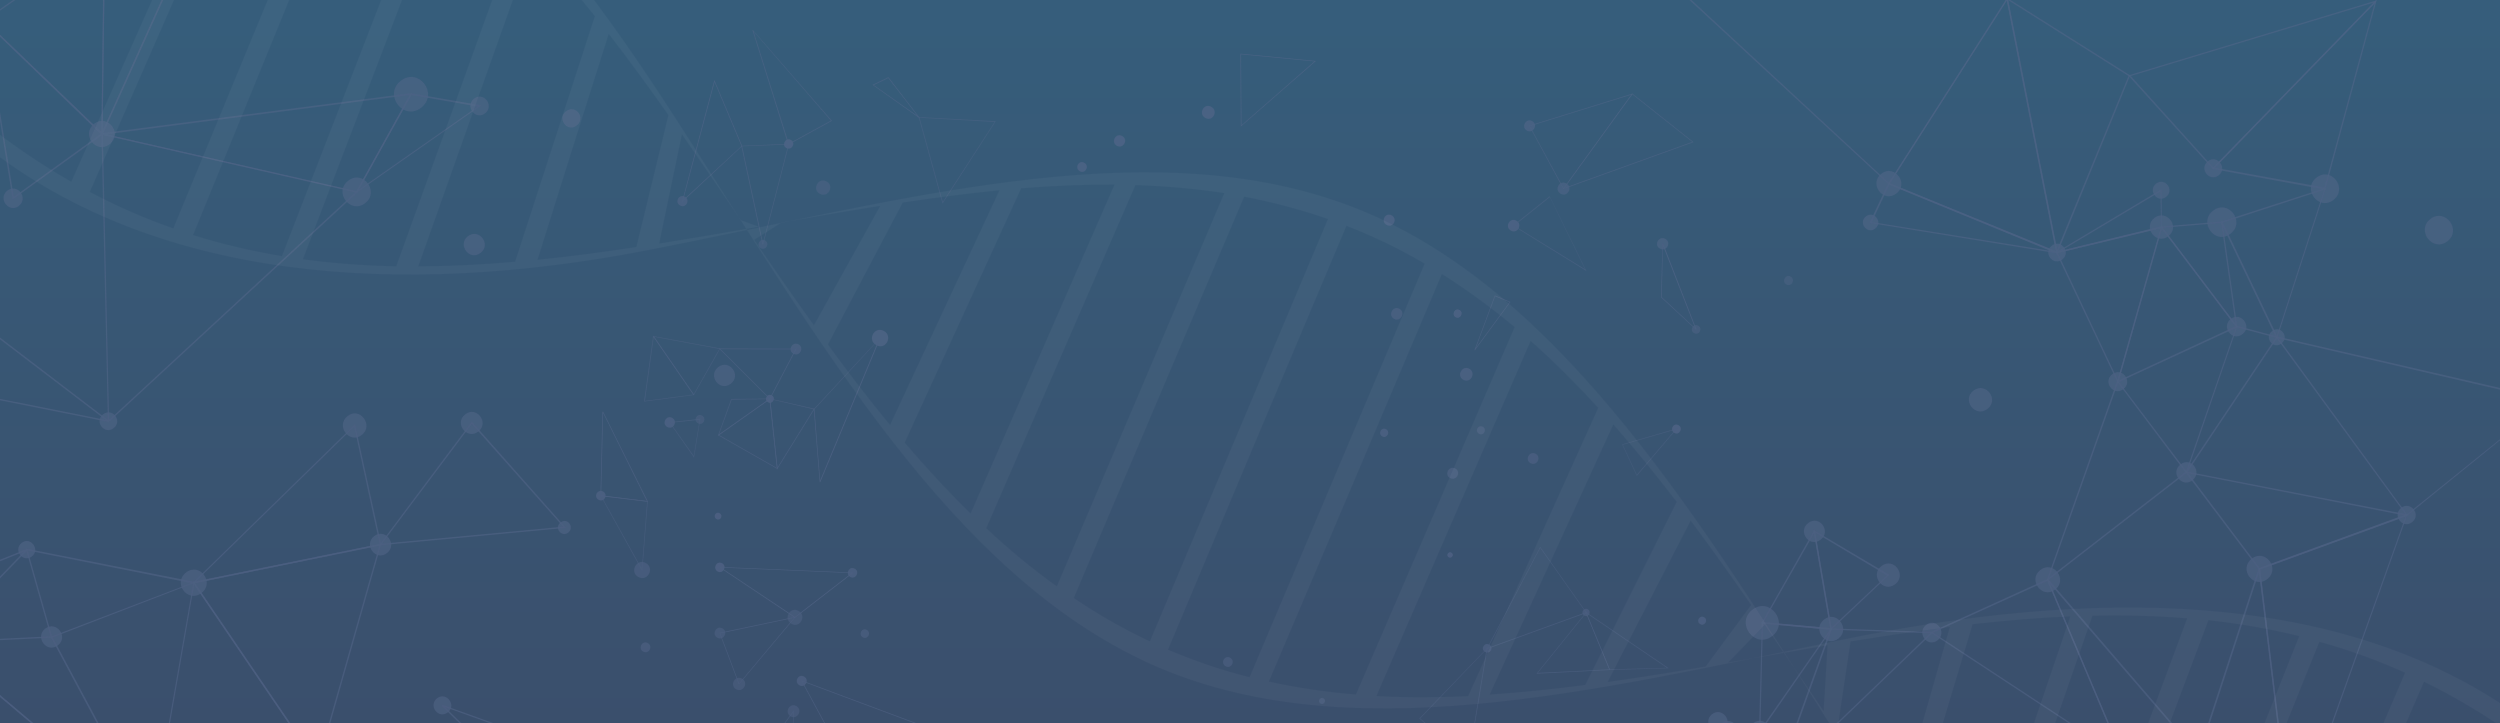
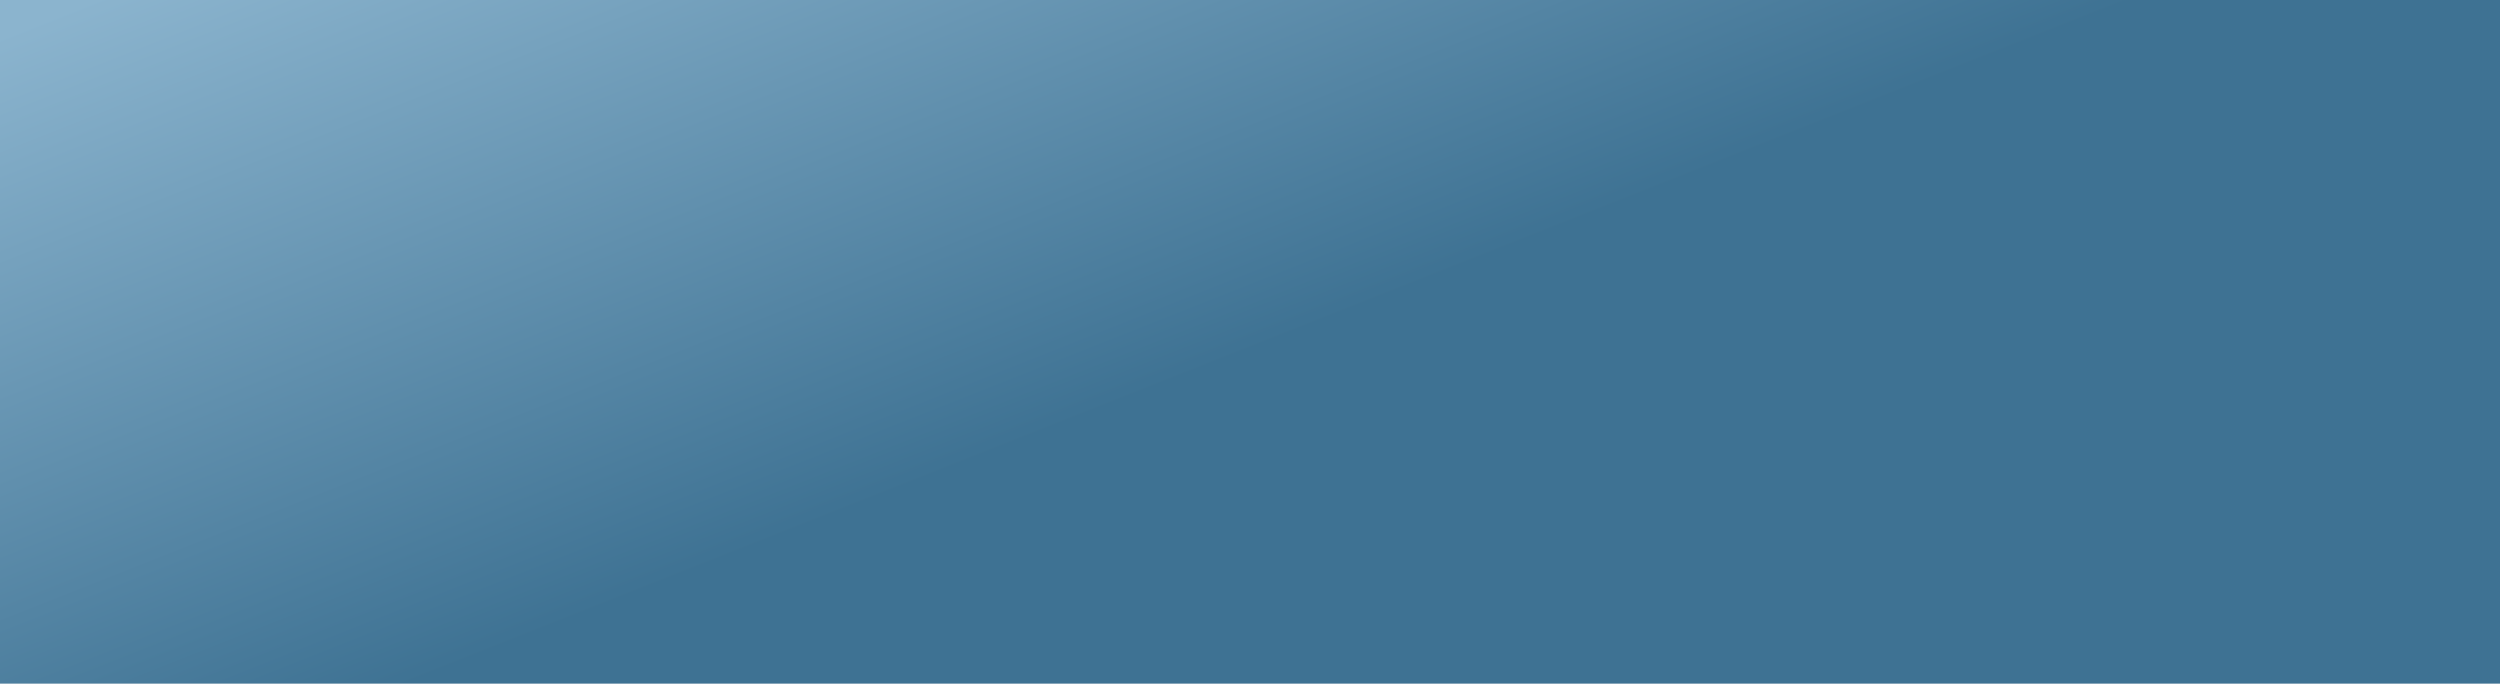
- <svg xmlns="http://www.w3.org/2000/svg" width="1440" height="416" viewBox="0 0 1440 416" fill="none">
-   <g clip-path="url(#clip0)">
-     <path fill-rule="evenodd" clip-rule="evenodd" d="M0 560V0H1440V560H0Z" fill="url(#paint0_linear)" />
-     <g opacity="0.8">
-       <g opacity="0.8">
-         <path opacity="0.8" d="M7.296 114.867L-9.477 10.985L59.405 77.195L59.08 77.521L7.296 114.867ZM-8.337 13.104L7.947 113.399L58.266 77.032L-8.337 13.104Z" fill="#55668A" />
-         <path opacity="0.8" d="M-9.477 11.963L-9.151 11.637L60.545 -36.961V-36.146L59.08 78.174L-9.477 11.963ZM59.731 -35.493L-8.337 11.963L58.428 76.217L59.731 -35.493Z" fill="#55668A" />
-         <path opacity="0.8" d="M58.429 77.195L59.894 -36.472L60.22 -36.635L118.68 -54.9L118.355 -54.085L59.243 77.195H58.429ZM60.546 -35.82L59.08 75.401L117.052 -53.432L60.546 -35.82Z" fill="#55668A" />
-         <path opacity="0.8" d="M-53.444 219.891L-12.245 185.155L-11.919 185.318L62.825 242.396L62.499 243.048L-53.444 219.891ZM-12.245 186.133L-51.816 219.402L60.871 241.907L-12.245 186.133Z" fill="#55668A" />
-         <path opacity="0.8" d="M62.174 243.537V242.721L58.429 76.706L58.917 76.869L206.29 110.464L62.174 243.537ZM59.243 77.684L62.825 241.907L204.661 110.79L59.243 77.684Z" fill="#55668A" />
-         <path opacity="0.8" d="M205.15 110.301L236.579 53.712L277.289 60.724L276.475 61.213L205.639 110.79L205.15 110.301ZM236.904 54.69L206.615 109.322L275.172 61.376L236.904 54.69Z" fill="#55668A" />
-         <path opacity="0.8" d="M58.754 77.521V76.706L237.555 53.549L237.23 54.201L205.801 110.79H205.475L58.754 77.521ZM236.09 54.69L61.034 77.358L205.312 110.137L236.09 54.69Z" fill="#55668A" />
-         <path opacity="0.8" d="M-64.355 348.235L15.275 316.271L15.764 316.924L-36.346 370.74L-64.355 348.235ZM13.809 317.739L-62.727 348.561L-36.509 369.762L13.809 317.739Z" fill="#55668A" />
-         <path opacity="0.8" d="M0.619 573.939L0.456 573.124L-36.998 369.109L88.066 474.622L0.619 573.939ZM-35.858 371.229L1.108 572.308L86.926 474.786L-35.858 371.229Z" fill="#55668A" />
-         <path opacity="0.8" d="M29.442 367.478L29.28 366.989L14.787 315.945L15.438 316.108L112.981 335.352L29.442 367.478ZM15.927 317.086L29.931 366.5L110.212 335.841L15.927 317.086Z" fill="#55668A" />
-         <path opacity="0.8" d="M218.34 314.152L271.752 242.885L272.079 243.212L325.979 304.04L218.34 314.152ZM271.752 244.19L219.969 313.172L324.35 303.388L271.752 244.19Z" fill="#55668A" />
-         <path opacity="0.8" d="M86.926 475.275L87.089 474.622L111.515 334.7L183.817 440.865L183.329 441.027L86.926 475.275ZM111.841 336.656L87.903 474.133L182.515 440.538L111.841 336.656Z" fill="#55668A" />
-         <path opacity="0.8" d="M110.375 336.331L204.499 244.352L219.643 313.988H219.317L110.375 336.331ZM204.01 245.821L112.818 334.862L218.666 313.336L204.01 245.821Z" fill="#55668A" />
-         <path opacity="0.8" d="M183.166 441.518L110.864 335.351L111.515 335.189L219.642 313.172L183.166 441.518ZM112.167 335.841L182.84 439.723L218.502 314.314L112.167 335.841Z" fill="#55668A" />
-         <path opacity="0.8" d="M254.491 406.618L254.816 405.965L349.591 440.049L326.467 477.232L326.142 476.906L254.491 406.618ZM348.451 440.376L256.282 407.271L326.142 475.927L348.451 440.376Z" fill="#55668A" />
-         <path opacity="0.8" d="M-37.486 369.762L29.931 366.5L30.094 366.664L87.74 474.296L87.089 474.786L-37.486 369.762ZM29.442 367.316L-35.532 370.414L85.949 472.991L29.442 367.316Z" fill="#55668A" />
-         <path opacity="0.8" d="M1184.81 145.852L1184.48 145.2L1245.06 108.996L1245.23 131.175L1184.81 145.852ZM1244.41 110.301L1187.25 144.384L1244.74 130.523L1244.41 110.301Z" fill="#55668A" />
-         <path opacity="0.8" d="M957.809 -14.13L1156.8 -1.083L1156.48 -0.594L1088.08 106.387L1087.76 106.061L957.809 -14.13ZM1155.5 -0.431L960.089 -13.151L1087.92 105.245L1155.5 -0.431Z" fill="#55668A" />
-         <path opacity="0.8" d="M1013.17 422.926L1014.8 358.346L1055.51 361.933L1013.17 422.926ZM1015.45 359.162L1013.99 420.317L1054.05 362.749L1015.45 359.162Z" fill="#55668A" />
-         <path opacity="0.8" d="M1225.85 43.438L1226.5 43.274L1368.34 0.384L1368.66 1.037L1274.86 97.58L1274.54 97.254L1225.85 43.438ZM1367.2 1.526L1227.31 43.764L1274.86 96.439L1367.2 1.526Z" fill="#55668A" />
-         <path opacity="0.8" d="M1076.85 128.403L1087.76 105.245L1088.08 105.408L1184.81 145.037L1184.65 145.852L1076.85 128.403ZM1088.24 106.387L1078.15 127.913L1181.56 144.548L1088.24 106.387Z" fill="#55668A" />
-         <path opacity="0.8" d="M1087.43 106.061L1087.76 105.734L1156.48 -1.573L1156.64 -0.594L1185.46 146.341L1087.43 106.061ZM1155.99 0.221L1088.57 105.571L1184.32 144.711L1155.99 0.221Z" fill="#55668A" />
-         <path opacity="0.8" d="M1184.65 146.831L1184.32 145.526L1155.5 -1.573L1156.31 -1.083L1226.99 43.438L1184.65 146.831ZM1156.64 0.058L1184.81 144.058L1226.01 43.764L1156.64 0.058Z" fill="#55668A" />
-         <path opacity="0.8" d="M1022.62 450.323L1054.37 361.933L1113.65 364.054L1113 364.706L1023.27 450.812L1022.62 450.323ZM1055.03 362.749L1024.09 449.019L1111.86 364.706L1055.03 362.749Z" fill="#55668A" />
-         <path opacity="0.8" d="M1219.33 220.542L1219.5 219.727L1244.9 130.033L1289.02 188.416L1288.54 188.579L1219.33 220.542ZM1245.23 131.664L1220.47 219.075L1287.72 187.927L1245.23 131.664Z" fill="#55668A" />
-         <path opacity="0.8" d="M1274.05 97.254L1274.54 96.765L1369.15 -0.594L1339.35 109.159H1339.02L1274.05 97.254ZM1367.69 2.015L1275.67 96.602L1338.86 108.017L1367.69 2.015Z" fill="#55668A" />
-         <path opacity="0.8" d="M1054.37 363.075L1044.44 305.182L1088.25 331.111L1054.37 363.075ZM1045.58 306.812L1054.86 361.608L1086.94 331.438L1045.58 306.812Z" fill="#55668A" />
-         <path opacity="0.8" d="M1219.99 220.869L1184.16 145.2L1184.65 145.037L1245.55 130.196L1245.39 130.849L1219.99 220.869ZM1185.3 145.689L1219.82 218.749L1244.58 131.501L1185.3 145.689Z" fill="#55668A" />
-         <path opacity="0.8" d="M1288.86 189.558L1244.25 130.523L1280.07 127.587L1288.86 189.558ZM1245.71 131.175L1287.72 186.785L1279.42 128.403L1245.71 131.175Z" fill="#55668A" />
-         <path opacity="0.8" d="M1014.48 359.162L1045.26 304.856L1055.19 362.749L1014.48 359.162ZM1044.93 307.139L1015.78 358.346L1054.21 361.771L1044.93 307.139Z" fill="#55668A" />
-         <path opacity="0.8" d="M1311.5 195.265L1311.01 194.45L1279.1 127.75L1339.68 108.18L1339.51 108.833L1311.5 195.265ZM1280.4 128.239L1311.5 193.309L1338.7 109.322L1280.4 128.239Z" fill="#55668A" />
-         <path opacity="0.8" d="M1178.62 335.025L1219.66 218.913L1259.89 272.076L1178.62 335.025ZM1219.98 220.542L1180.25 332.742L1258.74 271.914L1219.98 220.542Z" fill="#55668A" />
-         <path opacity="0.8" d="M1259.06 271.914L1288.21 187.601L1312.15 193.961L1311.83 194.45L1259.73 272.239L1259.06 271.914ZM1288.54 188.579L1260.7 269.305L1310.85 194.45L1288.54 188.579Z" fill="#55668A" />
-         <path opacity="0.8" d="M1386.25 297.191L1310.52 193.634L1311.5 193.798L1468.97 230.165L1468.32 230.654L1386.25 297.191ZM1312.47 194.94L1386.41 296.213L1467.5 230.818L1312.47 194.94Z" fill="#55668A" />
-         <path opacity="0.8" d="M1222.59 437.114L1222.43 436.788L1179.11 334.047L1179.76 333.558L1267.21 435.157L1222.59 437.114ZM1180.74 336.167L1223.08 436.298L1265.58 434.668L1180.74 336.167Z" fill="#55668A" />
-         <path opacity="0.8" d="M1301.25 328.176L1258.41 271.425L1259.39 271.587L1387.71 296.538L1301.25 328.176ZM1260.37 272.565L1301.57 327.198L1384.79 296.865L1260.37 272.565Z" fill="#55668A" />
-         <path opacity="0.8" d="M1111.86 364.217L1112.51 363.891L1179.6 333.395L1179.76 333.721L1223.57 437.603L1111.86 364.217ZM1179.27 334.536L1113.49 364.38L1221.94 435.646L1179.27 334.536Z" fill="#55668A" />
-         <path opacity="0.8" d="M1265.91 435.157V434.831L1300.91 327.524H1301.74L1320.46 482.45L1265.91 435.157ZM1301.25 329.482L1266.89 434.831L1319.65 480.656L1301.25 329.482Z" fill="#55668A" />
-         <path opacity="0.8" d="M1319.65 481.636L1300.91 327.361L1301.24 327.198L1386.9 295.886L1386.57 296.702L1320.46 481.636H1319.65ZM1301.9 328.013L1320.3 480.005L1385.6 297.518L1301.9 328.013Z" fill="#55668A" />
-         <path opacity="0.8" d="M10.878 118.618C5.179 123.021 -1.498 114.378 4.202 109.811C10.064 105.408 16.578 114.052 10.878 118.618Z" fill="#55668A" />
-         <path opacity="0.8" d="M63.151 83.066C55.334 89.1 46.541 77.358 54.194 71.324C62.011 65.29 70.967 77.032 63.151 83.066Z" fill="#55668A" />
-         <path opacity="0.8" d="M242.604 62.029C232.345 70.02 220.62 54.364 230.879 46.536C241.138 38.545 252.863 54.038 242.604 62.029Z" fill="#55668A" />
-         <path opacity="0.8" d="M210.361 116.987C201.892 123.673 191.96 110.627 200.59 104.104C209.057 97.417 218.829 110.464 210.361 116.987Z" fill="#55668A" />
-         <path opacity="0.8" d="M279.406 65.29C273.87 69.53 267.518 61.213 273.055 56.81C278.591 52.57 284.942 60.887 279.406 65.29Z" fill="#55668A" />
-         <path opacity="0.8" d="M65.431 246.636C60.22 250.713 54.032 242.721 59.406 238.645C64.779 234.568 70.805 242.559 65.431 246.636Z" fill="#55668A" />
-         <path opacity="0.8" d="M332.168 72.303C326.794 76.543 320.605 68.226 325.979 64.149C331.516 59.745 337.704 68.063 332.168 72.303Z" fill="#55668A" />
-         <path opacity="0.8" d="M18.369 320.511C13.321 324.426 7.296 316.761 12.507 312.683C17.555 308.77 23.417 316.597 18.369 320.511Z" fill="#55668A" />
-         <path opacity="0.8" d="M276.8 145.689C270.45 150.582 263.285 140.96 269.473 136.067C275.986 131.175 283.151 140.797 276.8 145.689Z" fill="#55668A" />
-         <path opacity="0.8" d="M33.351 371.718C27 376.611 19.835 366.989 26.023 362.097C32.374 357.204 39.702 366.826 33.351 371.718Z" fill="#55668A" />
-         <path opacity="0.8" d="M208.406 250.55C201.241 256.095 193.1 245.168 200.265 239.623C207.266 234.078 215.409 245.005 208.406 250.55Z" fill="#55668A" />
-         <path opacity="0.8" d="M116.075 341.549C108.258 347.583 99.302 335.841 107.118 329.807C114.935 323.61 123.891 335.515 116.075 341.549Z" fill="#55668A" />
-         <path opacity="0.8" d="M275.497 248.593C268.983 253.648 261.33 243.701 268.007 238.645C274.521 233.589 282.011 243.537 275.497 248.593Z" fill="#55668A" />
-         <path opacity="0.8" d="M222.9 318.555C216.549 323.61 209.057 313.825 215.571 308.77C221.922 303.878 229.25 313.662 222.9 318.555Z" fill="#55668A" />
-         <path opacity="0.8" d="M420.916 221.033C414.565 225.925 407.4 216.303 413.751 211.41C420.102 206.681 427.267 216.14 420.916 221.033Z" fill="#55668A" />
-         <path opacity="0.8" d="M327.281 306.812C323.374 309.748 318.977 303.877 322.885 300.942C326.794 297.843 331.19 303.714 327.281 306.812Z" fill="#55668A" />
-         <path opacity="0.8" d="M257.911 410.369C252.538 414.445 246.511 406.455 251.723 402.215C257.096 398.138 263.285 406.292 257.911 410.369Z" fill="#55668A" />
-         <path opacity="0.8" d="M1092.32 111.442C1084.83 117.313 1076.19 105.897 1083.69 100.027C1091.18 94.319 1099.81 105.734 1092.32 111.442Z" fill="#55668A" />
-         <path opacity="0.8" d="M1080.1 131.664C1075.54 135.252 1070.17 128.239 1074.73 124.652C1079.45 121.064 1084.83 128.076 1080.1 131.664Z" fill="#55668A" />
-         <path opacity="0.8" d="M1187.91 149.44C1182.53 153.517 1176.51 145.526 1181.88 141.449C1187.09 137.372 1193.12 145.363 1187.91 149.44Z" fill="#55668A" />
-         <path opacity="0.8" d="M1247.67 113.399C1242.62 117.313 1236.92 109.648 1241.97 105.734C1247.02 101.983 1252.71 109.485 1247.67 113.399Z" fill="#55668A" />
-         <path opacity="0.8" d="M1277.96 101.005C1272.59 105.082 1266.4 97.091 1271.77 92.851C1277.14 88.774 1283.32 96.928 1277.96 101.005Z" fill="#55668A" />
-         <path opacity="0.8" d="M1248.97 136.067C1241.97 141.449 1233.99 130.849 1240.99 125.467C1247.99 120.249 1255.97 130.686 1248.97 136.067Z" fill="#55668A" />
-         <path opacity="0.8" d="M1144.75 235.547C1137.75 240.928 1129.77 230.327 1136.77 224.947C1143.77 219.728 1151.75 230.165 1144.75 235.547Z" fill="#55668A" />
-         <path opacity="0.8" d="M1048.67 310.89C1042.32 315.782 1035.16 306.16 1041.51 301.267C1047.86 296.375 1055.03 305.998 1048.67 310.89Z" fill="#55668A" />
-         <path opacity="0.8" d="M1284.8 134.6C1276 141.449 1266.07 128.076 1274.7 121.39C1283.5 114.541 1293.59 127.75 1284.8 134.6Z" fill="#55668A" />
-         <path opacity="0.8" d="M1020.83 366.337C1010.9 374.165 999.334 358.835 1009.43 351.17C1019.36 343.505 1030.76 358.672 1020.83 366.337Z" fill="#55668A" />
-         <path opacity="0.8" d="M1344.07 115.193C1335.6 121.716 1325.84 108.833 1334.3 102.31C1342.76 95.623 1352.54 108.507 1344.07 115.193Z" fill="#55668A" />
-         <path opacity="0.8" d="M1223.08 224.131C1217.38 228.534 1211.03 219.891 1216.57 215.651C1222.27 211.084 1228.78 219.728 1223.08 224.131Z" fill="#55668A" />
-         <path opacity="0.8" d="M1091.66 336.493C1084.66 341.874 1076.85 331.275 1083.69 326.056C1090.69 320.675 1098.5 331.111 1091.66 336.493Z" fill="#55668A" />
-         <path opacity="0.8" d="M1058.93 367.805C1051.77 373.349 1043.46 362.424 1050.63 356.879C1057.79 351.17 1066.1 362.26 1058.93 367.805Z" fill="#55668A" />
-         <path opacity="0.8" d="M992.82 420.154C987.12 424.557 980.444 415.914 986.143 411.347C992.005 406.944 998.682 415.75 992.82 420.154Z" fill="#55668A" />
-         <path opacity="0.8" d="M1291.64 192.493C1285.77 197.06 1279.1 188.253 1284.96 183.687C1290.82 179.284 1297.5 188.09 1291.64 192.493Z" fill="#55668A" />
-         <path opacity="0.8" d="M999.007 426.514C992.494 431.569 985.166 421.621 991.517 416.729C998.031 411.674 1005.36 421.459 999.007 426.514Z" fill="#55668A" />
-         <path opacity="0.8" d="M1017.25 426.514C1010.73 431.569 1003.24 421.621 1009.75 416.566C1016.43 411.51 1023.92 421.459 1017.25 426.514Z" fill="#55668A" />
-         <path opacity="0.8" d="M1314.11 197.874C1309.39 201.625 1303.85 194.287 1308.74 190.699C1313.46 186.948 1318.99 194.124 1314.11 197.874Z" fill="#55668A" />
-         <path opacity="0.8" d="M1409.7 139.003C1401.22 145.526 1391.46 132.643 1399.92 126.119C1408.4 119.596 1418.16 132.48 1409.7 139.003Z" fill="#55668A" />
-         <path opacity="0.8" d="M1116.09 368.783C1110.23 373.349 1103.72 364.544 1109.42 359.977C1115.12 355.41 1121.79 364.217 1116.09 368.783Z" fill="#55668A" />
-         <path opacity="0.8" d="M1183.83 339.592C1176.34 345.299 1167.88 334.047 1175.2 328.34C1182.69 322.468 1191.16 333.884 1183.83 339.592Z" fill="#55668A" />
-         <path opacity="0.8" d="M1262.81 276.643C1256.79 281.372 1249.78 272.24 1255.97 267.51C1262 262.78 1268.84 271.914 1262.81 276.643Z" fill="#55668A" />
-         <path opacity="0.8" d="M1305.96 333.558C1298.15 339.592 1289.19 327.85 1297.01 321.817C1304.82 315.783 1313.62 327.524 1305.96 333.558Z" fill="#55668A" />
-         <path opacity="0.8" d="M1389.34 300.778C1383.96 305.018 1377.61 296.702 1383.15 292.462C1388.52 288.384 1394.87 296.538 1389.34 300.778Z" fill="#55668A" />
-         <path opacity="0.725" d="M373.116 370.389C376.396 372.157 373.746 377.084 370.468 375.316C367.314 373.547 369.836 368.62 373.116 370.389Z" fill="#55668A" />
-         <path opacity="0.62" d="M458.643 406.646C462.554 408.793 459.4 414.731 455.489 412.709C451.579 410.562 454.732 404.498 458.643 406.646Z" fill="#55668A" />
-         <path opacity="0.627" d="M416.131 361.925C419.664 363.82 416.889 369.252 413.23 367.357C409.699 365.462 412.474 360.03 416.131 361.925Z" fill="#55668A" />
-         <path opacity="0.609" d="M459.905 351.818C464.824 354.471 460.914 362.051 455.994 359.398C450.947 356.619 454.859 349.165 459.905 351.818Z" fill="#55668A" />
-         <path opacity="0.899" d="M347.382 283.095C350.536 284.863 348.012 289.664 344.859 287.895C341.58 286.253 344.102 281.452 347.382 283.095Z" fill="#55668A" />
-         <path opacity="0.744" d="M499.261 362.809C502.037 364.325 499.892 368.62 496.991 367.104C494.216 365.462 496.486 361.293 499.261 362.809Z" fill="#55668A" />
-         <path opacity="0.961" d="M414.493 295.601C416.763 296.865 414.996 300.276 412.726 299.012C410.455 297.749 412.221 294.338 414.493 295.601Z" fill="#55668A" />
-         <path opacity="0.859" d="M492.324 327.563C495.477 329.205 492.955 334.006 489.801 332.363C486.647 330.595 489.17 325.794 492.324 327.563Z" fill="#55668A" />
-         <path opacity="0.915" d="M387.118 240.648C390.65 242.543 387.875 247.849 384.342 245.954C380.937 244.059 383.712 238.879 387.118 240.648Z" fill="#55668A" />
-         <path opacity="0.616" d="M404.4 239.384C407.301 241.027 405.031 245.448 402.004 243.806C399.102 242.164 401.372 237.742 404.4 239.384Z" fill="#55668A" />
-         <path opacity="0.706" d="M708.537 378.853C711.817 380.622 709.169 385.548 706.015 383.78C702.735 382.011 705.257 377.084 708.537 378.853Z" fill="#55668A" />
-         <path opacity="0.867" d="M444.515 227.762C447.037 229.152 445.019 233.068 442.496 231.678C439.847 230.289 441.865 226.372 444.515 227.762Z" fill="#55668A" />
-         <path opacity="0.813" d="M459.904 198.327C463.436 200.222 460.661 205.654 457.003 203.759C453.471 201.864 456.373 196.432 459.904 198.327Z" fill="#55668A" />
-         <path opacity="0.994" d="M509.101 190.621C514.525 193.526 510.236 201.864 504.813 198.832C499.261 195.927 503.551 187.715 509.101 190.621Z" fill="#55668A" />
-         <path opacity="0.814" d="M857.768 371.273C860.67 372.789 858.398 377.084 855.497 375.568C852.596 374.052 854.867 369.757 857.768 371.273Z" fill="#55668A" />
-         <path opacity="0.863" d="M394.435 113.307C397.84 115.075 395.065 120.255 391.786 118.36C388.38 116.591 391.029 111.538 394.435 113.307Z" fill="#55668A" />
-         <path opacity="0.624" d="M440.604 138.447C443.631 140.089 441.235 144.51 438.207 142.994C435.306 141.352 437.702 136.931 440.604 138.447Z" fill="#55668A" />
-         <path opacity="0.79" d="M835.945 318.341C837.711 319.225 836.323 321.878 834.557 320.994C832.791 320.109 834.179 317.456 835.945 318.341Z" fill="#55668A" />
-         <path opacity="0.728" d="M914.533 350.934C916.931 352.197 915.038 355.987 912.641 354.598C910.118 353.334 912.137 349.671 914.533 350.934Z" fill="#55668A" />
-         <path opacity="0.656" d="M476.051 104.464C480.845 106.99 477.06 114.191 472.266 111.665C467.474 109.138 471.257 101.937 476.051 104.464Z" fill="#55668A" />
-         <path opacity="0.836" d="M838.216 269.83C841.873 271.725 838.972 277.283 835.313 275.388C831.656 273.494 834.557 267.935 838.216 269.83Z" fill="#55668A" />
-         <path opacity="0.768" d="M884.511 261.366C888.044 263.261 885.269 268.693 881.61 266.798C878.077 264.903 880.852 259.471 884.511 261.366Z" fill="#55668A" />
-         <path opacity="0.938" d="M624.525 93.726C627.805 95.494 625.155 100.421 622.001 98.653C618.722 96.884 621.245 91.957 624.525 93.726Z" fill="#55668A" />
-         <path opacity="0.808" d="M806.049 177.861C809.833 179.883 806.805 185.694 803.021 183.673C799.236 181.651 802.264 175.84 806.049 177.861Z" fill="#55668A" />
-         <path opacity="0.967" d="M840.612 178.62C843.261 180.009 841.117 184.052 838.467 182.662C835.945 181.146 838.09 177.23 840.612 178.62Z" fill="#55668A" />
-         <path opacity="0.834" d="M966.758 244.943C969.66 246.459 967.389 250.88 964.487 249.364C961.586 247.722 963.857 243.301 966.758 244.943Z" fill="#55668A" />
-         <path opacity="0.973" d="M801.633 124.045C805.291 126.066 802.39 131.625 798.732 129.603C794.947 127.582 797.975 122.024 801.633 124.045Z" fill="#55668A" />
-         <path opacity="0.948" d="M697.689 61.511C701.979 63.785 698.572 70.355 694.284 67.954C689.994 65.68 693.4 59.111 697.689 61.511Z" fill="#55668A" />
-         <path opacity="0.984" d="M873.41 127.077C877.195 129.098 874.168 134.909 870.383 132.888C866.473 130.867 869.5 125.056 873.41 127.077Z" fill="#55668A" />
-         <path opacity="0.798" d="M959.19 137.562C962.974 139.584 959.946 145.268 956.162 143.247C952.377 141.226 955.405 135.541 959.19 137.562Z" fill="#55668A" />
-         <path opacity="0.742" d="M902.171 105.601C906.208 107.748 902.928 113.812 899.017 111.665C894.981 109.517 898.135 103.453 902.171 105.601Z" fill="#55668A" />
-         <path opacity="0.633" d="M1031.34 159.291C1034.37 160.933 1031.98 165.481 1028.95 163.839C1026.05 162.197 1028.44 157.649 1031.34 159.291Z" fill="#55668A" />
-         <path opacity="0.848" d="M882.493 69.723C886.151 71.618 883.25 77.177 879.591 75.282C875.934 73.387 878.835 67.828 882.493 69.723Z" fill="#55668A" />
-         <path opacity="0.837" d="M530.42 417.51L530.041 417.763L488.035 441.007L487.908 440.881L461.418 391.865L461.922 391.991L530.42 417.51ZM488.161 440.502L529.537 417.636L462.175 392.497L488.161 440.502Z" fill="#55668A" />
-         <path opacity="0.622" d="M456.12 456.167L430.26 445.682L430.386 445.429L457.255 409.046L456.12 456.167ZM430.891 445.555L455.867 455.662L456.876 410.309L430.891 445.555Z" fill="#55668A" />
-         <path opacity="0.803" d="M458.39 355.229L425.592 394.265L414.366 364.451H414.617L458.39 355.229ZM425.719 393.634L457.381 355.861L414.87 364.83L425.719 393.634Z" fill="#55668A" />
-         <path opacity="0.655" d="M369.962 328.952L345.742 285.242L373.116 288.653L369.962 328.952ZM346.373 285.748L369.71 327.689L372.737 288.906L346.373 285.748Z" fill="#55668A" />
-         <path opacity="0.979" d="M491.567 329.837L457.886 355.861L413.987 326.552L491.567 329.837ZM457.886 355.356L490.557 330.089L415.249 326.931L457.886 355.356Z" fill="#55668A" />
-         <path opacity="0.927" d="M373.242 289.032L345.869 285.748L347.004 237.237L347.382 237.11L373.242 289.032ZM346.247 285.369L372.611 288.653L347.382 237.868L346.247 285.369Z" fill="#55668A" />
-         <path opacity="0.67" d="M399.732 263.513L385.479 243.174L403.391 241.279L399.732 263.513ZM386.109 243.553L399.606 262.629L403.012 241.785L386.109 243.553Z" fill="#55668A" />
-         <path opacity="0.653" d="M444.01 229.531L413.482 251.007L421.177 229.783H421.304L444.01 229.531ZM414.24 250.122L442.875 229.91L421.43 230.289L414.24 250.122Z" fill="#55668A" />
-         <path opacity="0.793" d="M469.239 235.468L469.112 235.721L447.542 270.462L443.127 229.531L469.239 235.468ZM447.795 269.325L468.609 235.721L443.631 229.91L447.795 269.325Z" fill="#55668A" />
-         <path opacity="0.677" d="M399.859 227.509L370.971 231.299L376.27 193.274L376.522 193.653L399.859 227.509ZM371.476 230.92L399.229 227.257L376.522 194.285L371.476 230.92Z" fill="#55668A" />
-         <path opacity="0.79" d="M447.92 270.209L413.482 250.628L443.631 229.404L447.92 270.209ZM414.24 250.628L447.542 269.577L443.379 230.036L414.24 250.628Z" fill="#55668A" />
-         <path opacity="0.717" d="M927.401 385.927H927.149L885.016 388.075L913.651 352.576L913.777 352.829L927.401 385.927ZM885.772 387.57L926.896 385.548L913.525 353.208L885.772 387.57Z" fill="#55668A" />
-         <path opacity="0.697" d="M414.87 200.727L399.606 227.636L376.018 193.526L414.87 200.727ZM399.606 227.004L414.366 200.98L376.9 194.032L399.606 227.004Z" fill="#55668A" />
-         <path opacity="0.852" d="M458.769 200.854L443.505 230.036L414.114 200.727L458.769 200.854ZM443.379 229.404L458.139 201.233L414.996 201.106L443.379 229.404Z" fill="#55668A" />
-         <path opacity="0.646" d="M961.207 384.917L927.022 385.927V385.801L913.272 352.324L913.777 352.703L961.207 384.917ZM927.275 385.548L960.072 384.664L913.904 353.334L927.275 385.548Z" fill="#55668A" />
-         <path opacity="0.958" d="M472.519 277.662H472.14L468.735 235.721L506.705 194.79L506.956 195.042L472.519 277.662ZM469.112 235.721L472.392 276.778L506.2 195.548L469.112 235.721Z" fill="#55668A" />
-         <path opacity="0.673" d="M846.036 438.228L817.527 413.846L817.654 413.72L856.885 372.915L856.759 373.547L846.036 438.228ZM818.032 413.846L845.785 437.47L856.255 373.926L818.032 413.846Z" fill="#55668A" />
-         <path opacity="0.816" d="M439.595 140.847H439.216L426.98 83.998H427.232L454.48 82.861V83.114L439.595 140.847ZM427.485 84.251L439.469 139.963L454.101 83.24L427.485 84.251Z" fill="#55668A" />
-         <path opacity="0.865" d="M529.536 67.575L529.285 67.828L502.541 48.879L511.75 44.457L529.536 67.575ZM503.299 49.005L528.527 66.817L511.624 44.962L503.299 49.005Z" fill="#55668A" />
-         <path opacity="0.824" d="M479.205 69.597L454.101 83.367L453.975 83.114L433.414 17.422L433.666 17.296L479.205 69.597ZM454.354 82.735L478.574 69.47L434.045 18.054L454.354 82.735Z" fill="#55668A" />
-         <path opacity="0.739" d="M913.904 352.955L913.651 353.082L856.255 373.926L887.16 315.056L913.904 352.955ZM857.011 373.168L913.399 352.703L887.16 315.561L857.011 373.168Z" fill="#55668A" />
-         <path opacity="0.694" d="M573.561 69.849L542.909 117.223L542.782 116.844L529.159 67.449L573.561 69.849ZM543.035 116.339L572.931 70.228L529.662 67.828L543.035 116.339Z" fill="#55668A" />
-         <path opacity="0.972" d="M427.485 84.125L392.795 116.465L411.464 46.099L427.485 84.125ZM393.425 115.328L427.106 84.125L411.59 47.236L393.425 115.328Z" fill="#55668A" />
-         <path opacity="0.614" d="M966.128 246.711L942.79 274.125L942.665 273.872L934.339 255.934L966.128 246.711ZM942.79 273.493L964.993 247.469L934.718 256.186L942.79 273.493Z" fill="#55668A" />
-         <path opacity="0.938" d="M870.005 173.945L849.569 201.738L849.316 201.612L861.049 170.155L870.005 173.945ZM850.074 200.475L869.5 174.072L861.174 170.661L850.074 200.475Z" fill="#55668A" />
-         <path opacity="0.674" d="M913.778 156.133L871.393 129.982L892.585 113.054L892.711 113.307L913.778 156.133ZM872.149 129.982L913.02 155.122L892.711 113.56L872.149 129.982Z" fill="#55668A" />
-         <path opacity="0.938" d="M757.987 35.108L714.718 72.881L714.466 30.94H714.718L757.987 35.108ZM715.097 72.123L757.103 35.361L714.845 31.319L715.097 72.123Z" fill="#55668A" />
-         <path opacity="0.935" d="M977.102 189.61L976.85 189.863L956.792 171.292V171.166L957.55 140.341L957.927 140.215L977.102 189.61ZM957.171 171.166L976.471 189.105L957.802 141.352L957.171 171.166Z" fill="#55668A" />
-         <path opacity="0.823" d="M975.462 81.851L975.21 81.977L900.153 109.012L900.531 108.506L940.141 53.805L940.267 53.932L975.462 81.851ZM901.036 108.254L974.705 81.724L940.141 54.311L901.036 108.254Z" fill="#55668A" />
-         <path opacity="0.78" d="M940.646 53.805L940.267 54.311L900.531 109.012L900.406 108.759L880.728 72.376L940.646 53.805ZM900.658 108.38L939.637 54.563L881.231 72.629L900.658 108.38Z" fill="#55668A" />
-         <path opacity="0.61" d="M427.359 390.854C431.395 393.002 428.241 399.192 424.079 397.044C420.042 394.897 423.196 388.707 427.359 390.854Z" fill="#55668A" />
-         <path opacity="0.847" d="M463.184 389.717C466.464 391.486 463.815 396.539 460.535 394.77C457.129 392.876 459.779 387.822 463.184 389.717Z" fill="#55668A" />
-         <path opacity="0.719" d="M371.981 324.278C377.278 327.184 373.116 335.269 367.691 332.363C362.393 329.584 366.682 321.373 371.981 324.278Z" fill="#55668A" />
-         <path opacity="0.968" d="M415.88 324.405C419.032 326.047 416.51 330.847 413.356 329.205C410.328 327.436 412.726 322.762 415.88 324.405Z" fill="#55668A" />
-         <path opacity="0.696" d="M762.276 402.224C764.293 403.361 762.653 406.393 760.636 405.256C758.744 404.245 760.257 401.213 762.276 402.224Z" fill="#55668A" />
-         <path opacity="0.673" d="M444.515 227.762C447.037 229.152 445.019 233.068 442.496 231.678C439.847 230.289 441.865 226.372 444.515 227.762Z" fill="#55668A" />
-         <path opacity="0.83" d="M835.945 318.341C837.711 319.225 836.323 321.878 834.557 320.994C832.791 320.109 834.179 317.456 835.945 318.341Z" fill="#55668A" />
-         <path opacity="0.99" d="M455.488 80.587C458.642 82.23 456.12 86.904 452.966 85.262C449.938 83.746 452.461 78.945 455.488 80.587Z" fill="#55668A" />
-         <path opacity="0.872" d="M981.517 355.482C984.166 356.871 982.022 361.04 979.372 359.524C976.723 358.135 978.742 354.092 981.517 355.482Z" fill="#55668A" />
-         <path opacity="0.896" d="M798.354 247.217C801.129 248.733 798.859 252.902 796.209 251.386C793.434 249.87 795.705 245.701 798.354 247.217Z" fill="#55668A" />
-         <path opacity="0.778" d="M854.11 245.827C856.758 247.217 854.615 251.386 851.966 249.87C849.19 248.48 851.335 244.438 854.11 245.827Z" fill="#55668A" />
-         <path opacity="0.898" d="M846.289 212.35C850.451 214.624 847.172 221.066 842.882 218.793C838.72 216.519 842.126 210.202 846.289 212.35Z" fill="#55668A" />
-         <path opacity="0.967" d="M646.347 78.313C650.132 80.335 647.105 86.02 643.32 83.998C639.662 81.977 642.564 76.292 646.347 78.313Z" fill="#55668A" />
-         <path opacity="0.98" d="M840.612 178.62C843.261 180.009 841.117 184.052 838.467 182.662C835.945 181.146 838.09 177.23 840.612 178.62Z" fill="#55668A" />
-         <path opacity="0.677" d="M966.758 244.943C969.66 246.459 967.389 250.88 964.487 249.364C961.586 247.722 963.857 243.301 966.758 244.943Z" fill="#55668A" />
-         <path opacity="0.662" d="M978.111 187.589C981.012 189.105 978.742 193.4 975.841 191.884C972.94 190.368 975.21 186.073 978.111 187.589Z" fill="#55668A" />
-         <path opacity="0.8" d="M1344.1 646.233C1342.61 649.443 1341.11 652.653 1339.67 655.747C1281.97 649.076 1227.07 623.431 1182.19 583.096C1134 539.581 1094.25 480.574 1054.44 417.834C973.452 289.726 892.279 160.442 774.692 117.524C657.407 74.87 515.23 116.589 371.817 144.35C232.31 171.292 86.998 163.288 -14.091 79.619C-12.534 76.574 -11.044 73.364 -9.603 70.27C6.602 83.144 23.512 94.669 41.06 104.682C76.283 25.355 111.427 -53.457 146.257 -131.852C128.79 -136.209 110.801 -139.004 92.388 -140.469C93.78 -143.447 95.337 -146.492 96.729 -149.469C155.672 -146.388 212.522 -125.681 258.922 -88.955C308.435 -49.544 349.474 6.72 389.148 68.166C471.506 195.619 547.142 330.243 662.84 382.51C775.197 432.956 917.643 398.069 1060.1 368.671C1200.73 339.733 1347.55 336.998 1452.9 413.824C1451.36 417.151 1449.86 420.36 1448.32 423.686C1431.64 411.978 1414.29 401.5 1396.24 392.65C1361.22 473.435 1326.31 553.988 1291.6 634.356C1308.51 639.712 1326.12 643.72 1344.1 646.233ZM174.475 149.346C192.097 151.712 210.161 153.03 228.221 153.387C251.269 89.624 274.594 24.882 298.146 -40.725C285.936 -53.008 273.267 -64.526 260.109 -74.88C231.474 0.509 202.802 75.335 174.475 149.346ZM251.29 -81.893C238.235 -91.518 224.62 -100.144 210.466 -107.489C177.34 -26.318 144.262 54.737 111.217 135.394C127.894 140.652 144.995 144.58 162.372 147.528C191.766 71.636 221.356 -4.721 251.29 -81.893ZM240.944 153.41C259.315 153.35 277.914 152.426 296.691 150.754C311.65 104.555 327.001 57.425 342.63 9.315C331.071 -5.162 319.152 -19.106 306.84 -32.119C284.416 30.811 262.484 92.576 240.944 153.41ZM309.622 149.632C328.497 147.728 347.502 145.192 366.537 142.259C372.584 117.526 378.758 92.162 385.013 66.283C373.696 50.263 362.347 34.64 350.636 19.55C336.627 63.82 322.895 107.109 309.622 149.632ZM379.697 140.273C398.781 137.223 417.964 133.94 437.03 130.608C433.726 129.351 430.257 128.161 426.722 126.805C415.367 110.221 404.13 93.685 392.793 77.383C388.287 98.789 383.976 119.73 379.697 140.273ZM450.104 128.175C469.17 124.843 488.071 121.578 506.99 118.596C494.521 141.029 481.855 163.927 468.827 187.358C457.161 171.19 445.757 154.722 434.404 138.138C439.786 134.788 445.004 131.506 450.104 128.175ZM519.985 116.677C538.689 113.878 557.246 111.428 575.675 109.61C555.106 153.852 534.077 198.86 512.656 244.799C500.448 229.911 488.488 214.442 476.888 198.44C491.615 170.652 505.865 143.349 519.985 116.677ZM588.208 108.457C606.325 107.055 624.195 106.234 641.955 106.327C614.74 168.605 587.066 231.648 559.066 295.789C545.977 282.997 533.396 269.322 521.109 254.949C543.868 205.186 566.235 156.356 588.208 108.457ZM654.016 106.62C671.297 107.196 688.469 108.686 705.197 111.223C673.362 186.084 641.117 261.595 608.742 337.737C594.64 327.67 581.145 316.49 568.091 304.261C597.053 237.511 625.79 171.624 654.016 106.62ZM716.638 113.311C733.122 116.43 749.231 120.762 764.898 126.142C730.794 207.038 696.591 288.165 662.338 369.411C647.241 362.352 632.568 353.965 618.502 344.462C651.35 266.874 684.117 189.802 716.638 113.311ZM775.556 130.092C791.094 136.102 806.092 143.393 820.6 151.848C786.82 231.647 753.187 311.097 719.751 390.081C703.661 386.031 687.993 380.651 672.767 374.225C707.002 292.698 741.303 211.337 775.556 130.092ZM830.539 157.826C844.917 166.912 858.921 177.211 872.417 188.393C841.656 259.731 811.073 330.322 781 400.031C764.062 398.64 747.285 396.219 730.881 392.585C763.893 314.931 797.151 236.694 830.539 157.826ZM881.637 196.398C895.12 208.26 907.995 221.235 920.576 234.91C895.185 291.24 870.236 346.521 845.63 400.988C827.76 401.809 810.183 401.93 792.816 400.906C822.025 333.574 851.693 265.476 881.637 196.398ZM929.275 244.479C941.776 258.668 953.933 273.671 965.778 289.092C947.898 325.009 930.361 360.111 913.118 394.514C894.561 396.963 876.248 398.831 858.066 400.068C881.383 349.308 905.075 297.334 929.275 244.479ZM973.821 299.892C985.635 315.71 997.252 331.994 1008.66 348.462C999.71 360.591 990.91 372.37 982.49 383.899C963.588 387.163 944.786 390.194 926.015 392.828C941.49 362.615 957.542 331.685 973.821 299.892ZM1016.45 359.845C1027.81 376.429 1039.16 393.013 1050.4 409.549C1051.21 396.59 1051.99 384.03 1052.66 371.702C1033.48 374.984 1014.42 378.316 995.35 381.648C1002.3 374.574 1009.35 367.267 1016.45 359.845ZM1058.25 420.813C1069.47 437.067 1080.78 453.087 1092.37 468.809C1102.9 432.123 1113.1 396.253 1123.11 361.129C1104.04 363.499 1085.01 366.432 1065.92 369.483C1063.49 386.283 1060.8 403.382 1058.25 420.813ZM1100.23 479.393C1111.65 494.501 1123.33 509.027 1135.41 522.903C1154.77 465.947 1173.8 410.088 1192.49 355.042C1173.83 355.801 1155.05 357.472 1136.24 359.542C1124.39 398.689 1112.48 438.635 1100.23 479.393ZM1143.7 532.159C1155.68 545.306 1168 557.639 1180.72 569.04C1207.32 497.179 1233.81 426.232 1259.79 356.165C1241.77 354.73 1223.65 354.208 1205.25 354.668C1185.12 412.806 1164.54 471.992 1143.7 532.159ZM1189.58 576.617C1202.36 587.223 1215.53 596.896 1229.24 605.289C1261.07 525.219 1292.84 445.665 1324.34 366.41C1307.21 362.201 1289.72 359.204 1272.07 357.237C1244.83 429.649 1217.41 502.808 1189.58 576.617ZM51.727 110.556C67.293 118.773 83.351 125.825 99.832 131.548C133.356 50.407 166.977 -30.966 200.765 -112.408C186.647 -119.189 171.874 -124.74 156.842 -129.029C121.918 -49.439 86.896 30.384 51.727 110.556ZM1385.29 387.475C1369.27 380.306 1352.77 374.301 1335.96 369.675C1303.67 449.829 1271.17 530.169 1238.6 611.021C1252.32 618.735 1266.61 625.451 1281.31 630.835C1316.02 549.786 1350.64 468.689 1385.29 387.475Z" fill="white" fill-opacity="0.07" />
-       </g>
-     </g>
-   </g>
+ <svg xmlns="http://www.w3.org/2000/svg" width="1152" height="315" viewBox="0 0 1152 315" fill="none">
+   <path fill-rule="evenodd" clip-rule="evenodd" d="M0 315L0 0L1152 0V315L0 315Z" fill="url(#paint0_linear)" />
  <defs>
-     <linearGradient id="paint0_linear" x1="689.375" y1="-159.111" x2="689.375" y2="560" gradientUnits="userSpaceOnUse">
-       <stop stop-color="#346381" />
-       <stop offset="1" stop-color="#3C4A67" />
+     <linearGradient id="paint0_linear" x1="-1.95507e-05" y1="16.483" x2="128.122" y2="339.806" gradientUnits="userSpaceOnUse">
+       <stop stop-color="#8BB4CE" />
+       <stop offset="1" stop-color="#3E7293" />
    </linearGradient>
-     <clipPath id="clip0">
-       <path d="M0 0H1440V560H0V0Z" fill="white" />
-     </clipPath>
  </defs>
</svg>
